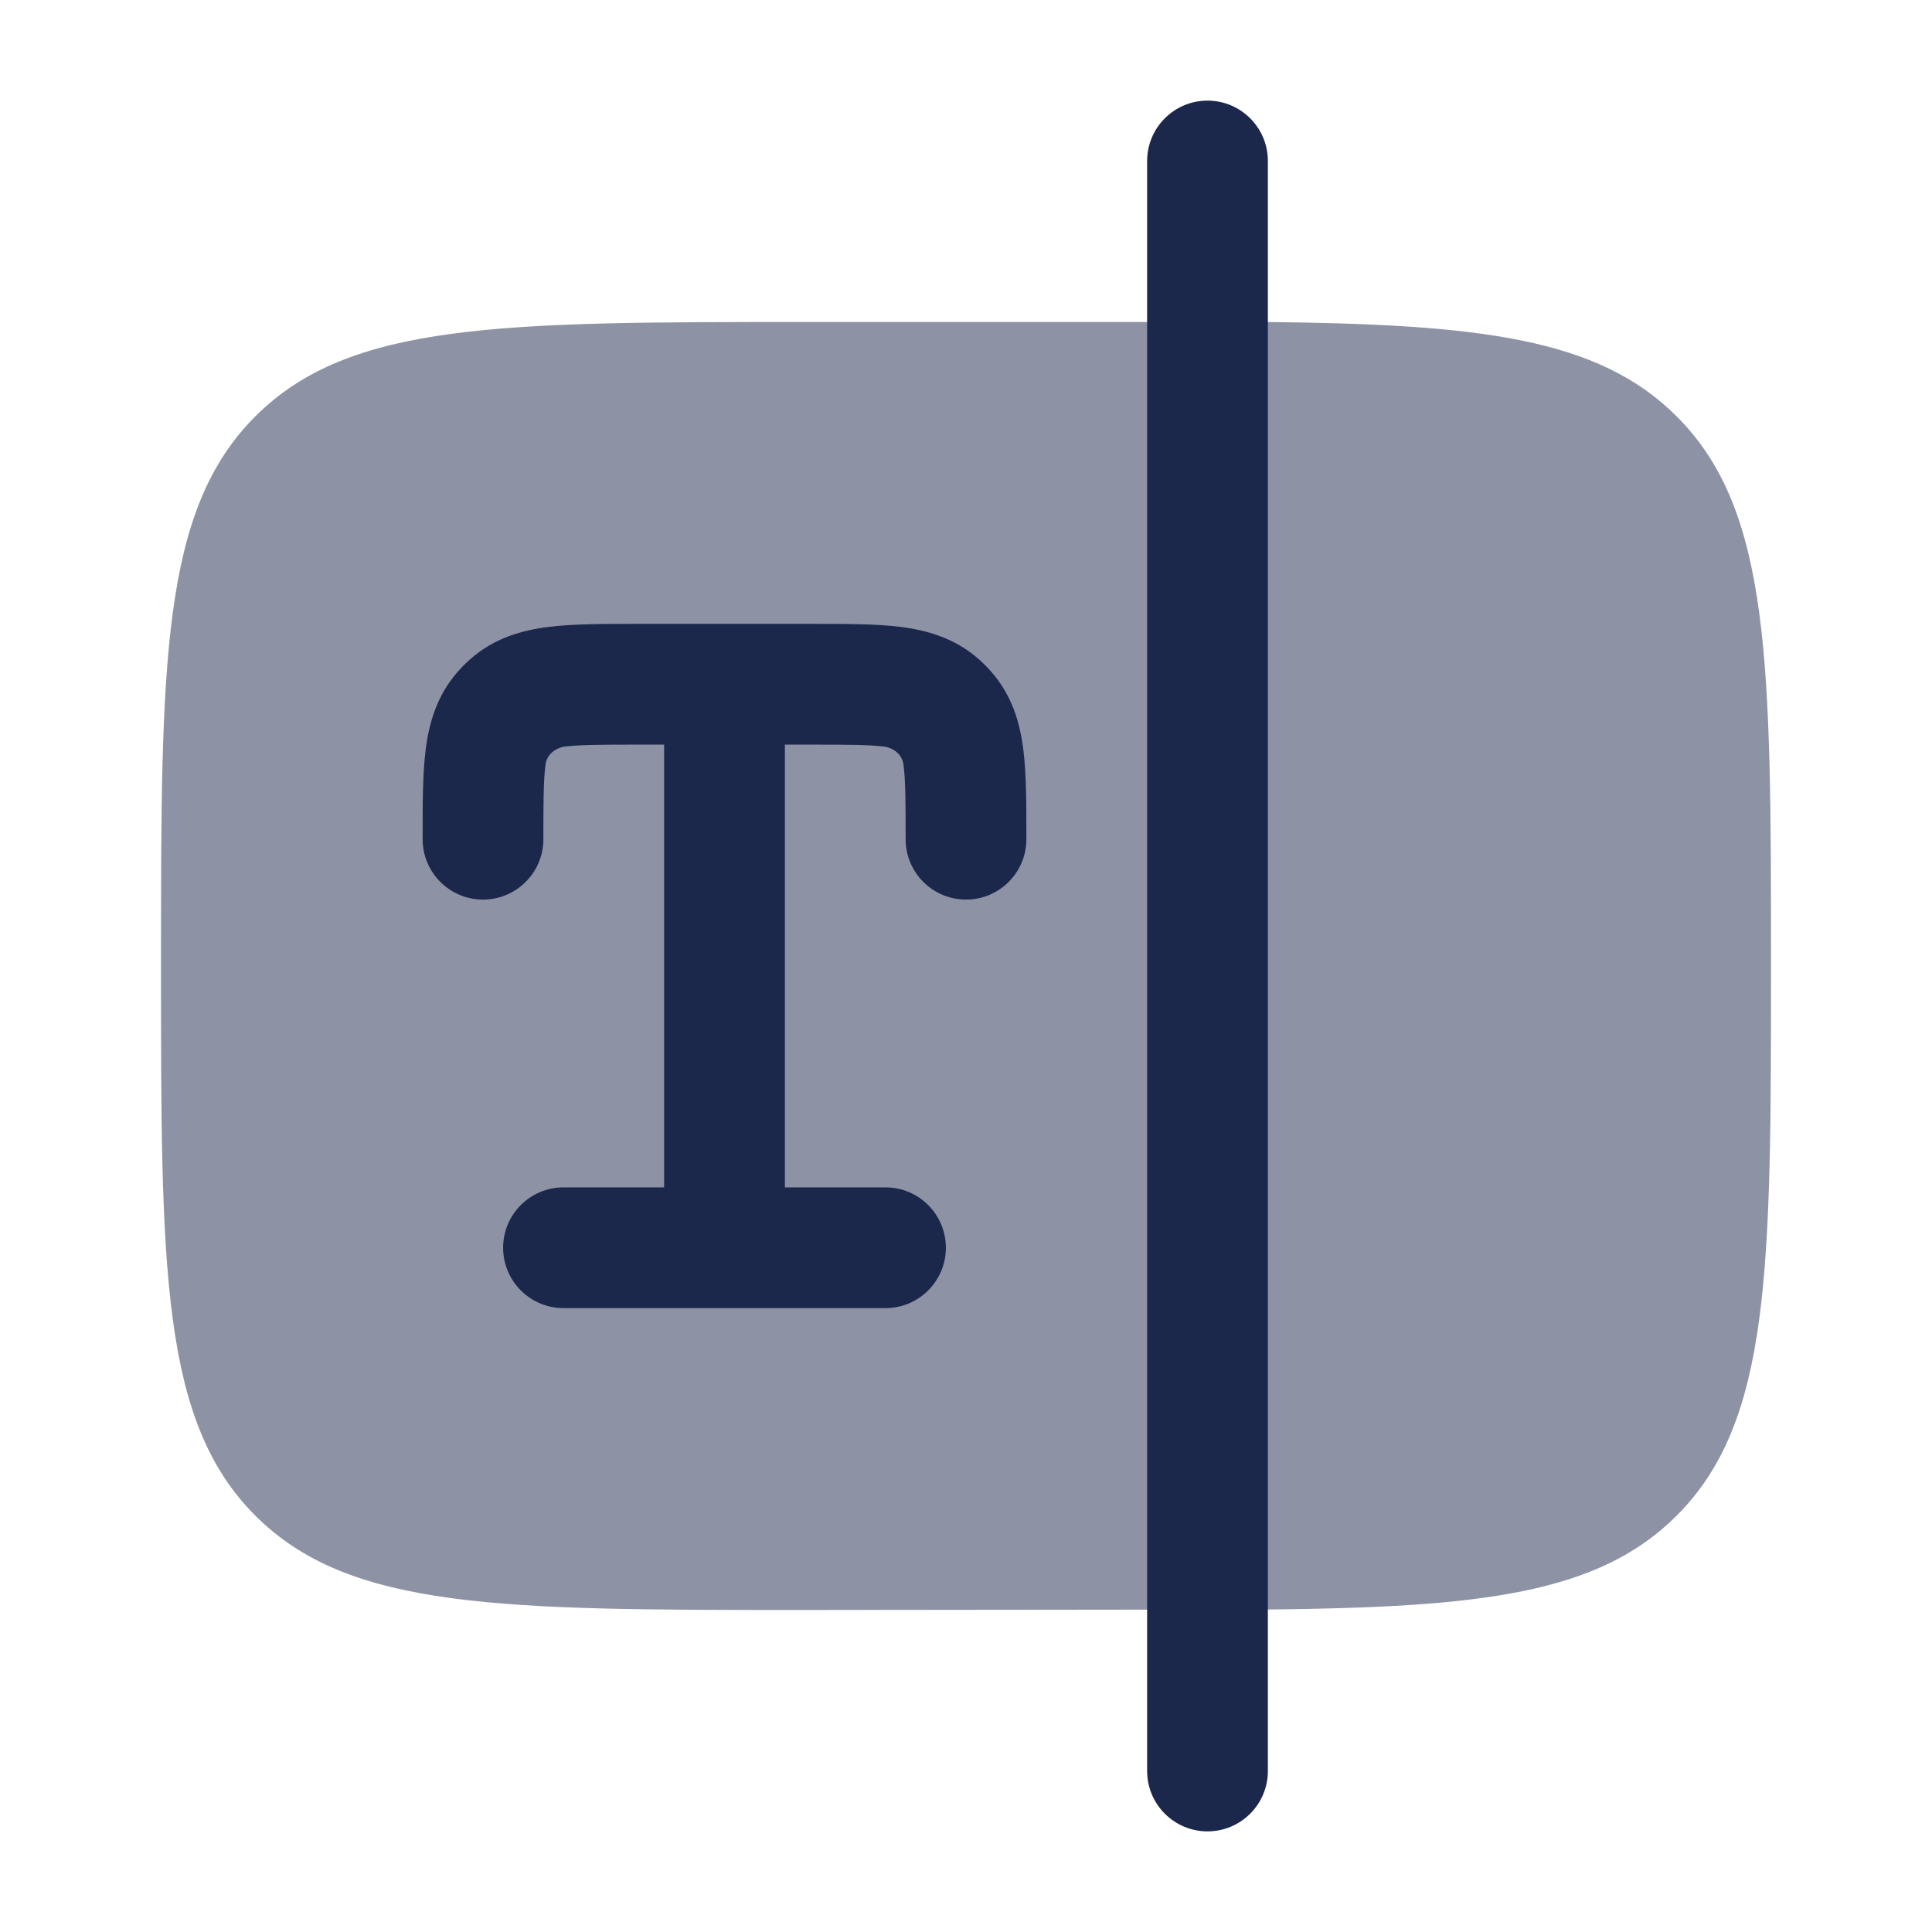
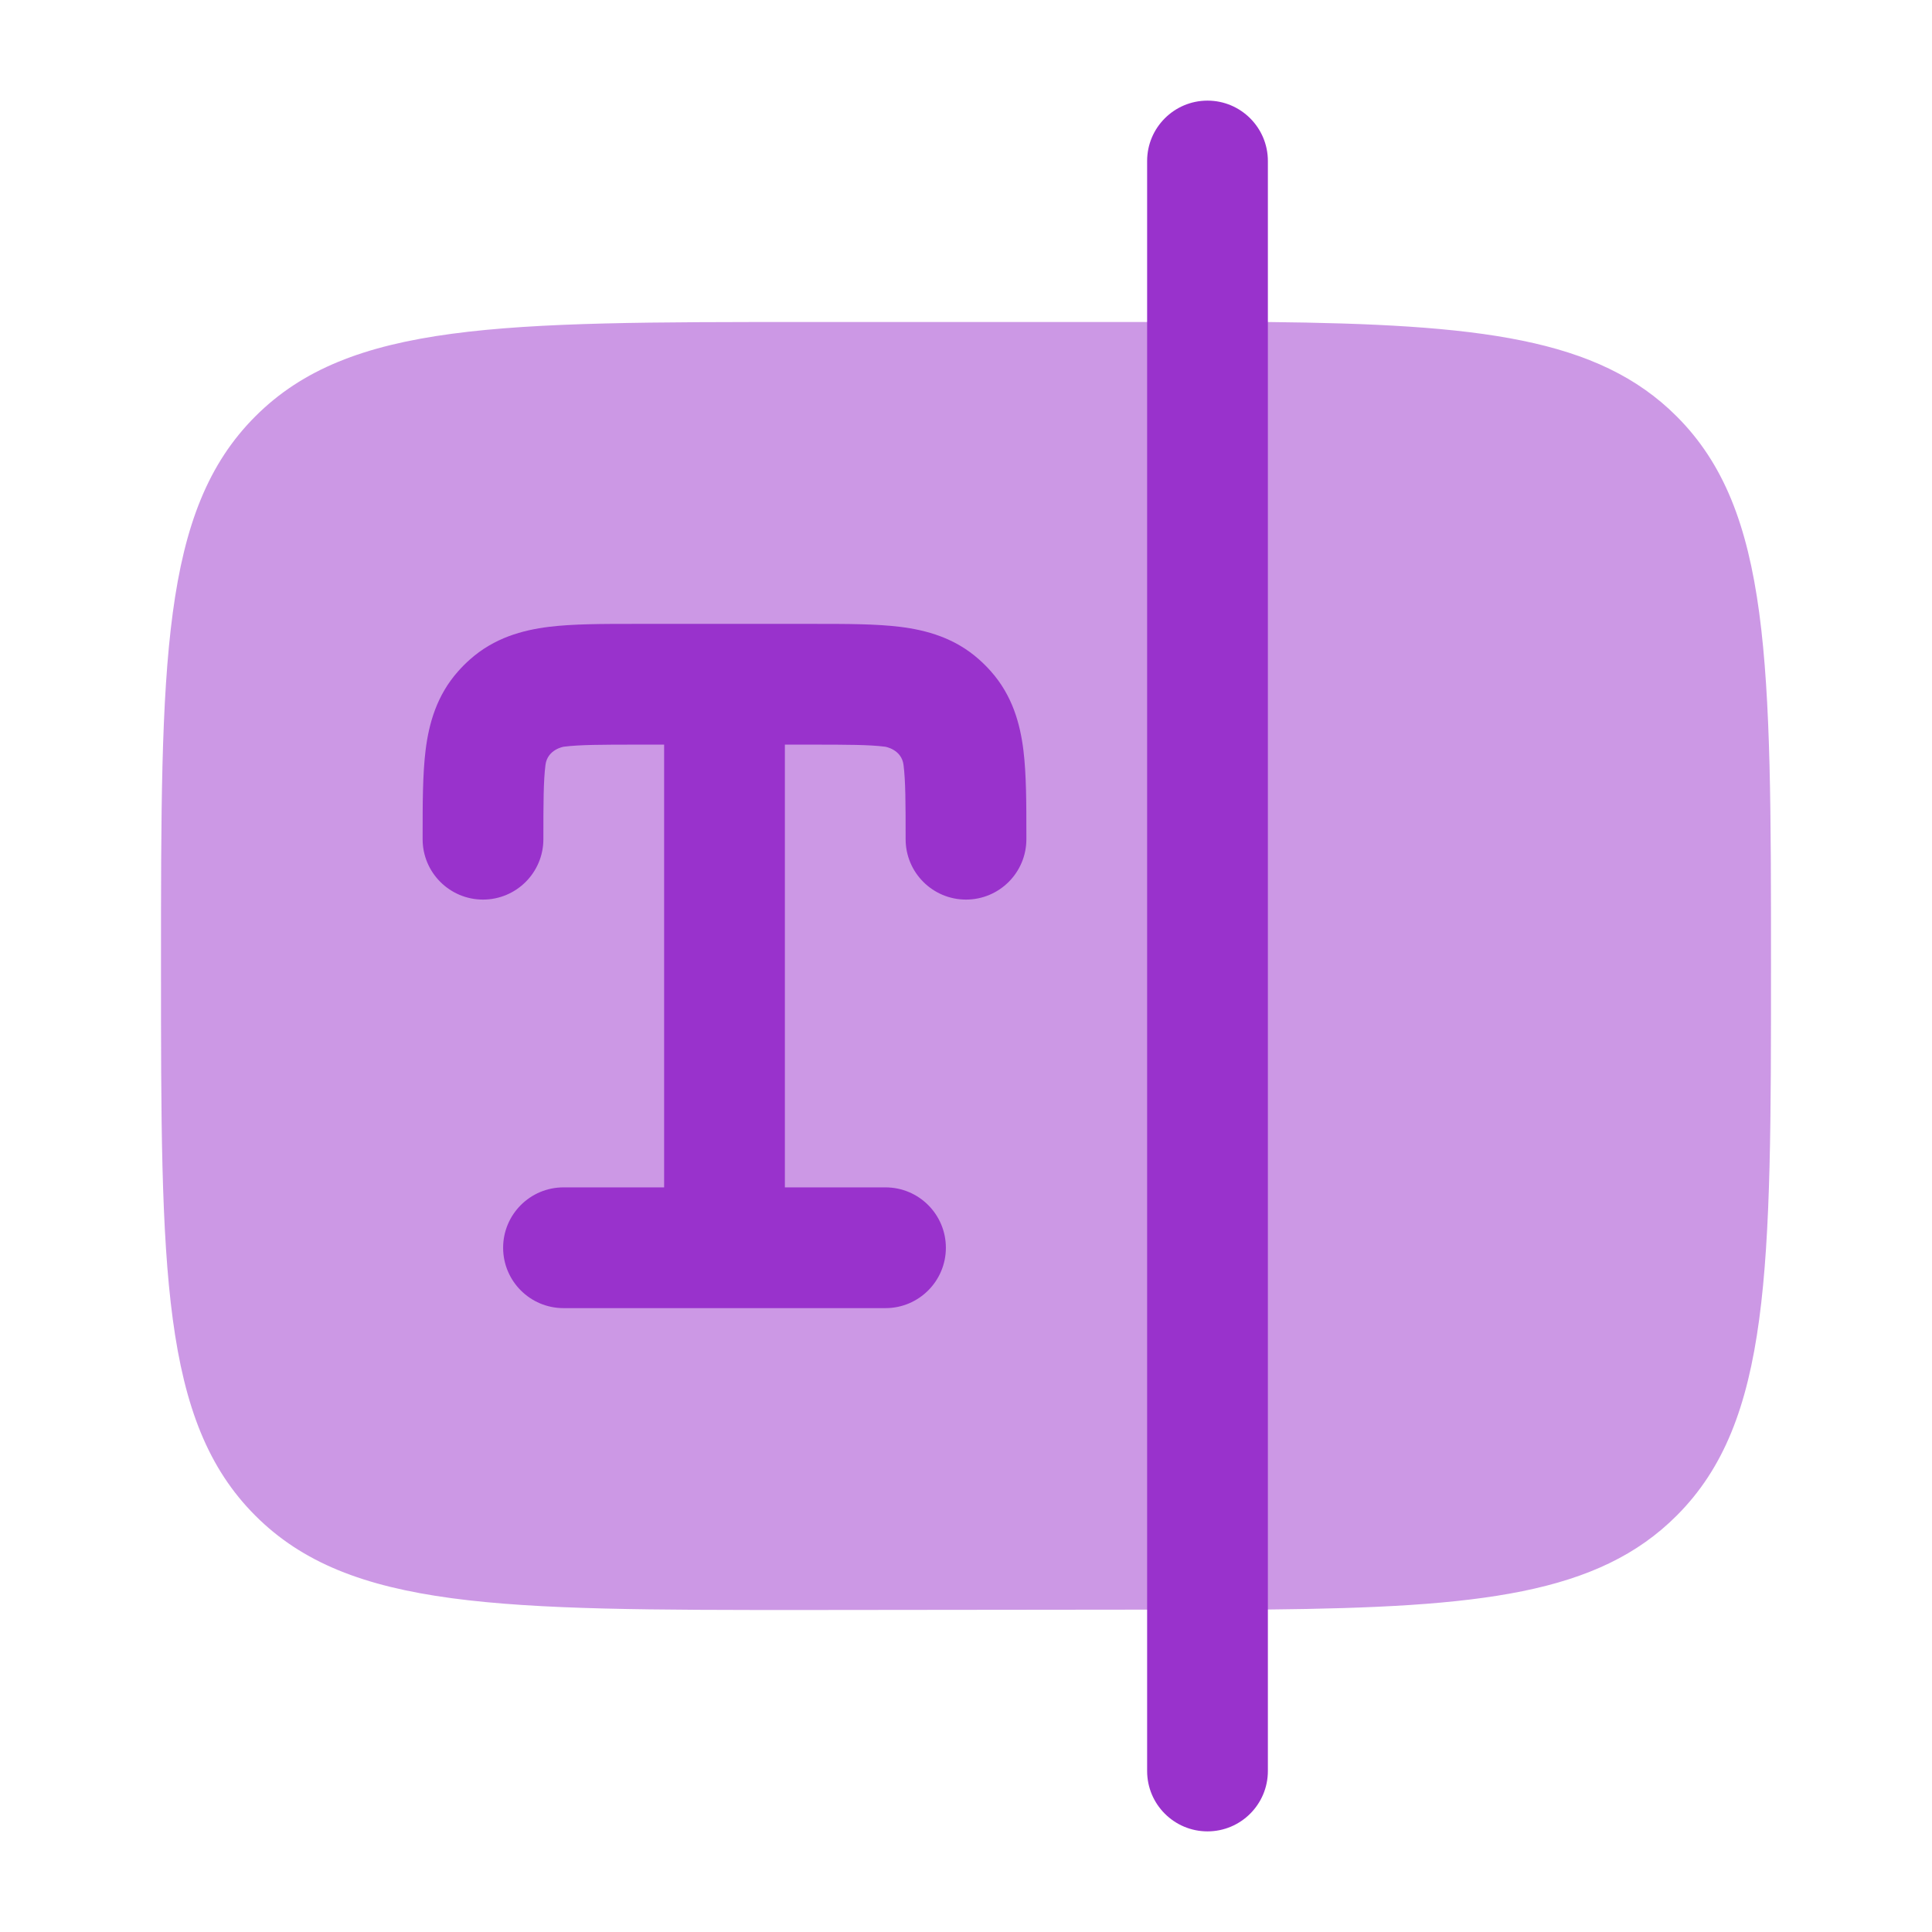
- <svg xmlns="http://www.w3.org/2000/svg" width="800px" height="800px" viewBox="0 0 24 24" fill="none">
-   <path opacity="0.5" d="M3.172 18.828C4.343 20 6.229 20 10 20L15.75 19.994C18.386 19.967 19.854 19.803 20.828 18.828C22 17.657 22 15.771 22 12C22 8.229 22 6.343 20.828 5.172C19.854 4.197 18.374 4.028 15.738 4H10C6.229 4 4.343 4 3.172 5.172C2 6.343 2 8.229 2 12C2 15.771 2 17.657 3.172 18.828Z" fill="#1C274C" />
-   <path fill-rule="evenodd" clip-rule="evenodd" d="M15 1.25C15.414 1.25 15.75 1.586 15.75 2V4.006V19.994V22C15.75 22.414 15.414 22.75 15 22.75C14.586 22.75 14.25 22.414 14.25 22V2C14.25 1.586 14.586 1.25 15 1.25Z" fill="#1C274C" />
-   <path d="M6.818 7.787C7.118 7.75 7.484 7.75 7.884 7.75H10.116C10.516 7.75 10.882 7.75 11.182 7.787C11.511 7.828 11.861 7.924 12.162 8.192C12.214 8.238 12.262 8.286 12.308 8.338C12.576 8.639 12.672 8.989 12.713 9.318C12.75 9.618 12.75 9.984 12.75 10.384L12.75 10.425C12.75 10.839 12.414 11.175 12 11.175C11.586 11.175 11.25 10.839 11.25 10.425C11.25 9.97 11.249 9.699 11.224 9.503C11.2 9.308 10.996 9.276 10.996 9.276C10.801 9.251 10.53 9.25 10.075 9.25H9.75V14.75H11C11.414 14.75 11.75 15.086 11.75 15.5C11.75 15.914 11.414 16.25 11 16.25H7C6.586 16.25 6.25 15.914 6.25 15.5C6.25 15.086 6.586 14.75 7 14.75H8.25V9.25H7.925C7.47 9.25 7.199 9.251 7.003 9.276C7.003 9.276 6.8 9.308 6.776 9.503C6.751 9.699 6.75 9.97 6.75 10.425C6.75 10.839 6.414 11.175 6 11.175C5.586 11.175 5.25 10.839 5.25 10.425L5.25 10.384C5.25 9.984 5.25 9.618 5.287 9.318C5.328 8.989 5.424 8.639 5.692 8.338C5.738 8.286 5.786 8.238 5.838 8.192C6.139 7.924 6.489 7.828 6.818 7.787Z" fill="#1C274C" />
+ <svg xmlns="http://www.w3.org/2000/svg" width="800px" height="800px" viewBox="0 0 24 24" fill="none" version="1.1" id="svg3">
+   <defs id="defs3" />
+   <path opacity="0.5" d="M3.172 18.828C4.343 20 6.229 20 10 20L15.75 19.994C18.386 19.967 19.854 19.803 20.828 18.828C22 17.657 22 15.771 22 12C22 8.229 22 6.343 20.828 5.172C19.854 4.197 18.374 4.028 15.738 4H10C6.229 4 4.343 4 3.172 5.172C2 6.343 2 8.229 2 12C2 15.771 2 17.657 3.172 18.828Z" fill="#1C274C" id="path1" style="fill:#9932cc;fill-opacity:1" />
+   <path fill-rule="evenodd" clip-rule="evenodd" d="M15 1.25C15.414 1.25 15.75 1.586 15.75 2V4.006V19.994V22C15.75 22.414 15.414 22.75 15 22.75C14.586 22.75 14.25 22.414 14.25 22V2C14.25 1.586 14.586 1.25 15 1.25Z" fill="#1C274C" id="path2" style="fill:#9932cc;fill-opacity:1" />
+   <path d="M6.818 7.787C7.118 7.75 7.484 7.75 7.884 7.75H10.116C10.516 7.75 10.882 7.75 11.182 7.787C11.511 7.828 11.861 7.924 12.162 8.192C12.214 8.238 12.262 8.286 12.308 8.338C12.576 8.639 12.672 8.989 12.713 9.318C12.75 9.618 12.75 9.984 12.75 10.384L12.75 10.425C12.75 10.839 12.414 11.175 12 11.175C11.586 11.175 11.25 10.839 11.25 10.425C11.25 9.97 11.249 9.699 11.224 9.503C11.2 9.308 10.996 9.276 10.996 9.276C10.801 9.251 10.53 9.25 10.075 9.25H9.75V14.75H11C11.414 14.75 11.75 15.086 11.75 15.5C11.75 15.914 11.414 16.25 11 16.25H7C6.586 16.25 6.25 15.914 6.25 15.5C6.25 15.086 6.586 14.75 7 14.75H8.25V9.25H7.925C7.47 9.25 7.199 9.251 7.003 9.276C7.003 9.276 6.8 9.308 6.776 9.503C6.751 9.699 6.75 9.97 6.75 10.425C6.75 10.839 6.414 11.175 6 11.175C5.586 11.175 5.25 10.839 5.25 10.425L5.25 10.384C5.25 9.984 5.25 9.618 5.287 9.318C5.328 8.989 5.424 8.639 5.692 8.338C5.738 8.286 5.786 8.238 5.838 8.192C6.139 7.924 6.489 7.828 6.818 7.787Z" fill="#1C274C" id="path3" style="fill:#9932cc;fill-opacity:1" />
</svg>
